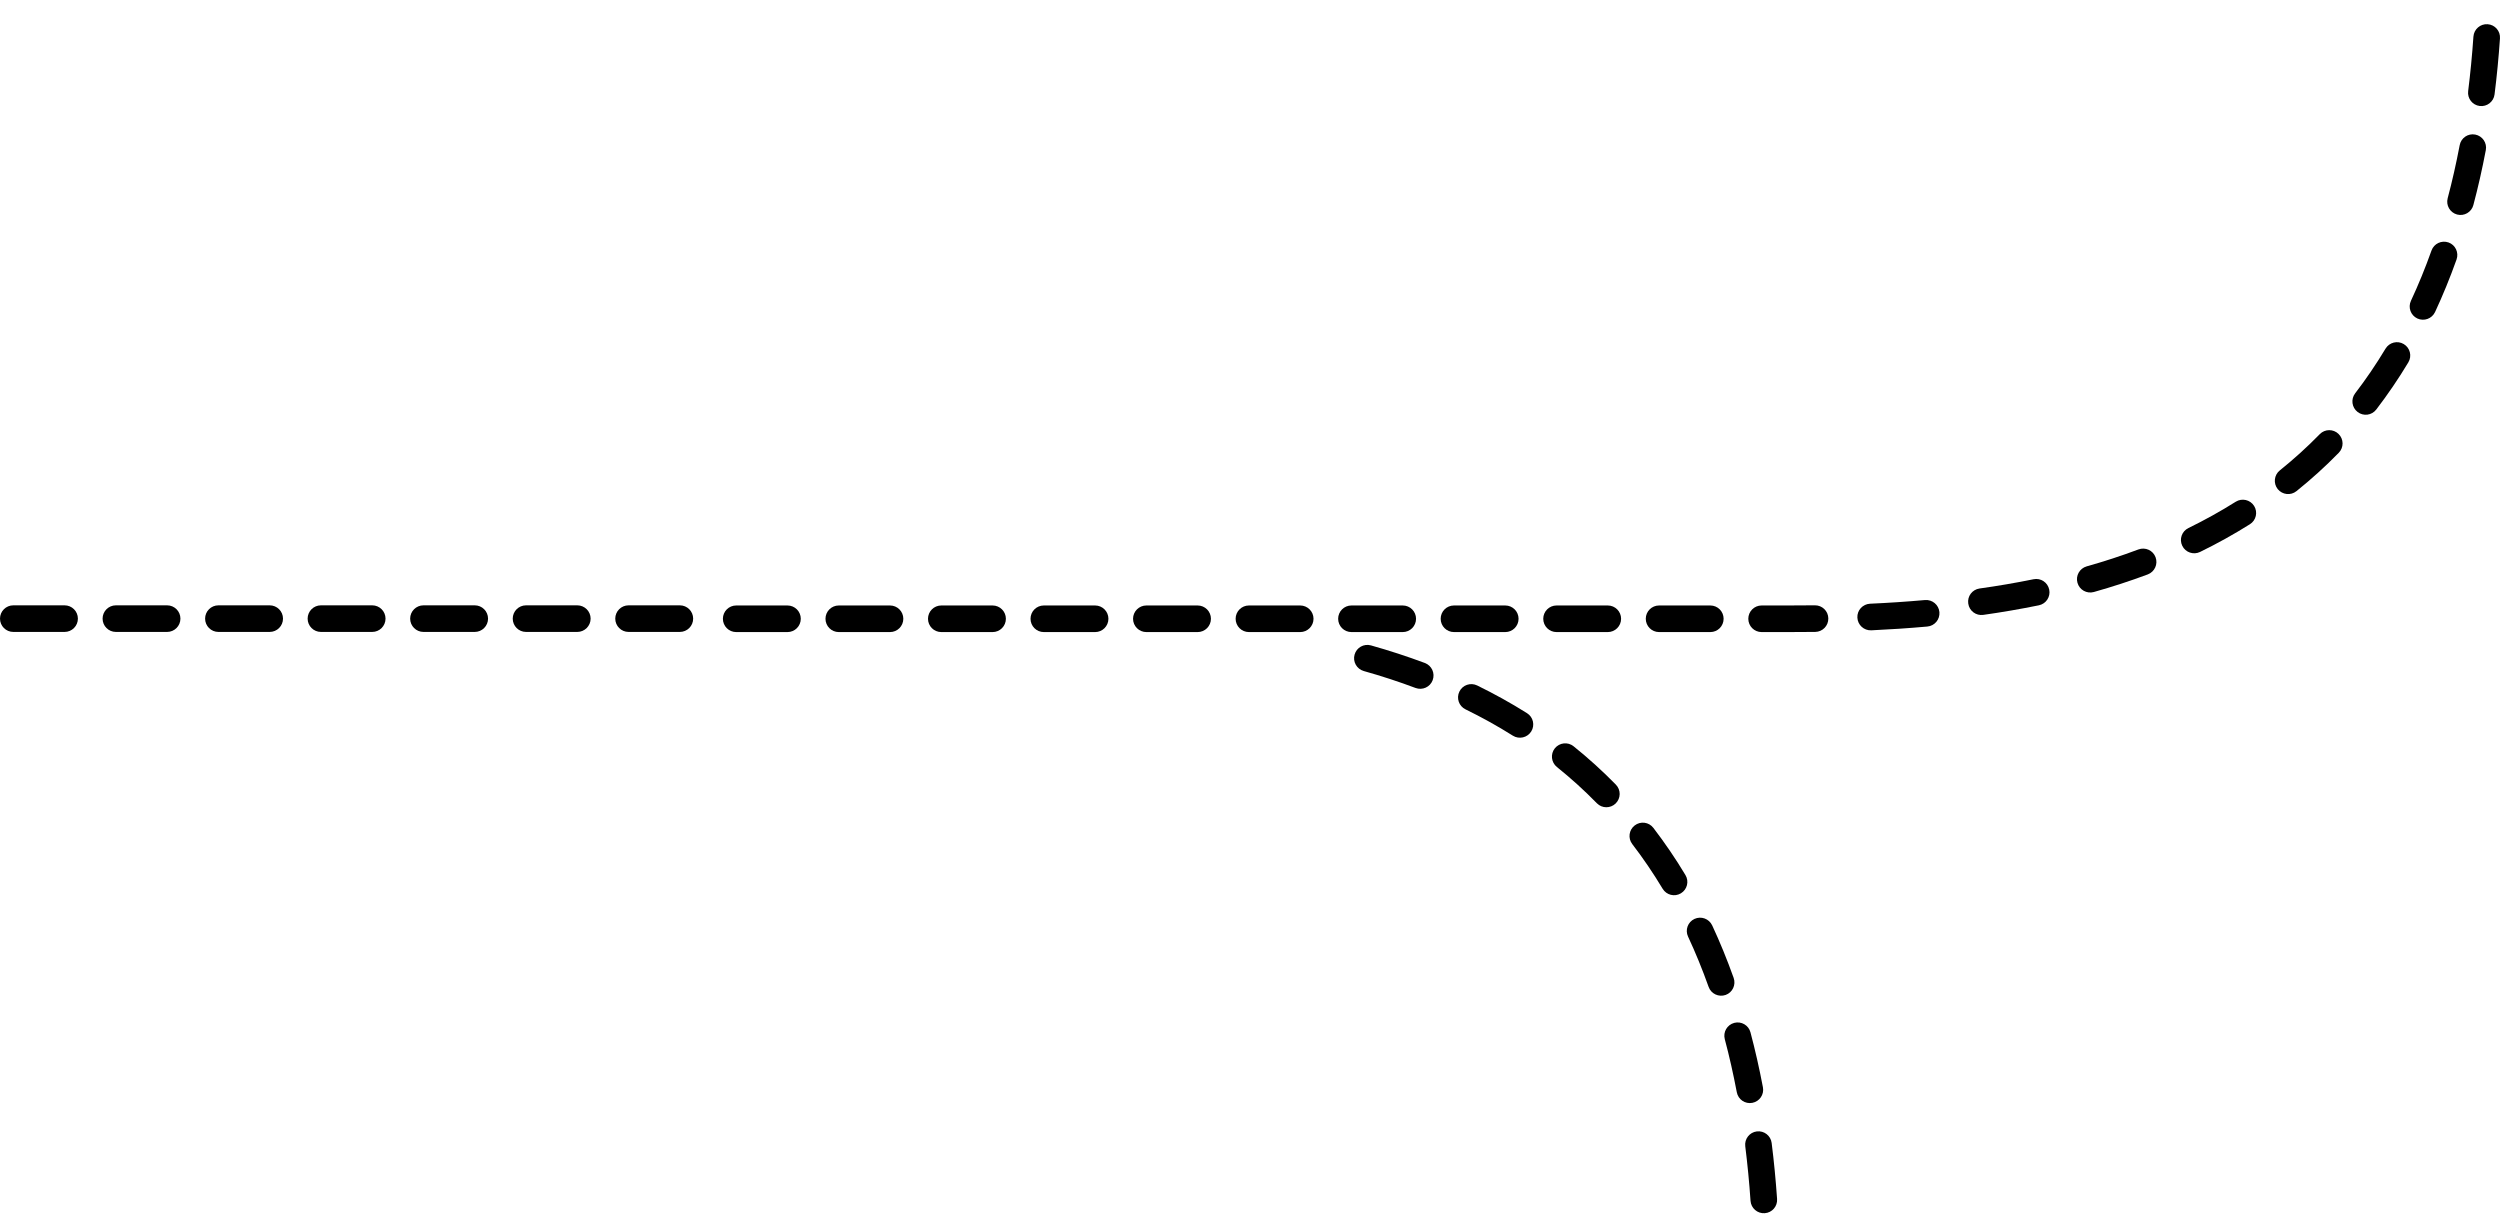
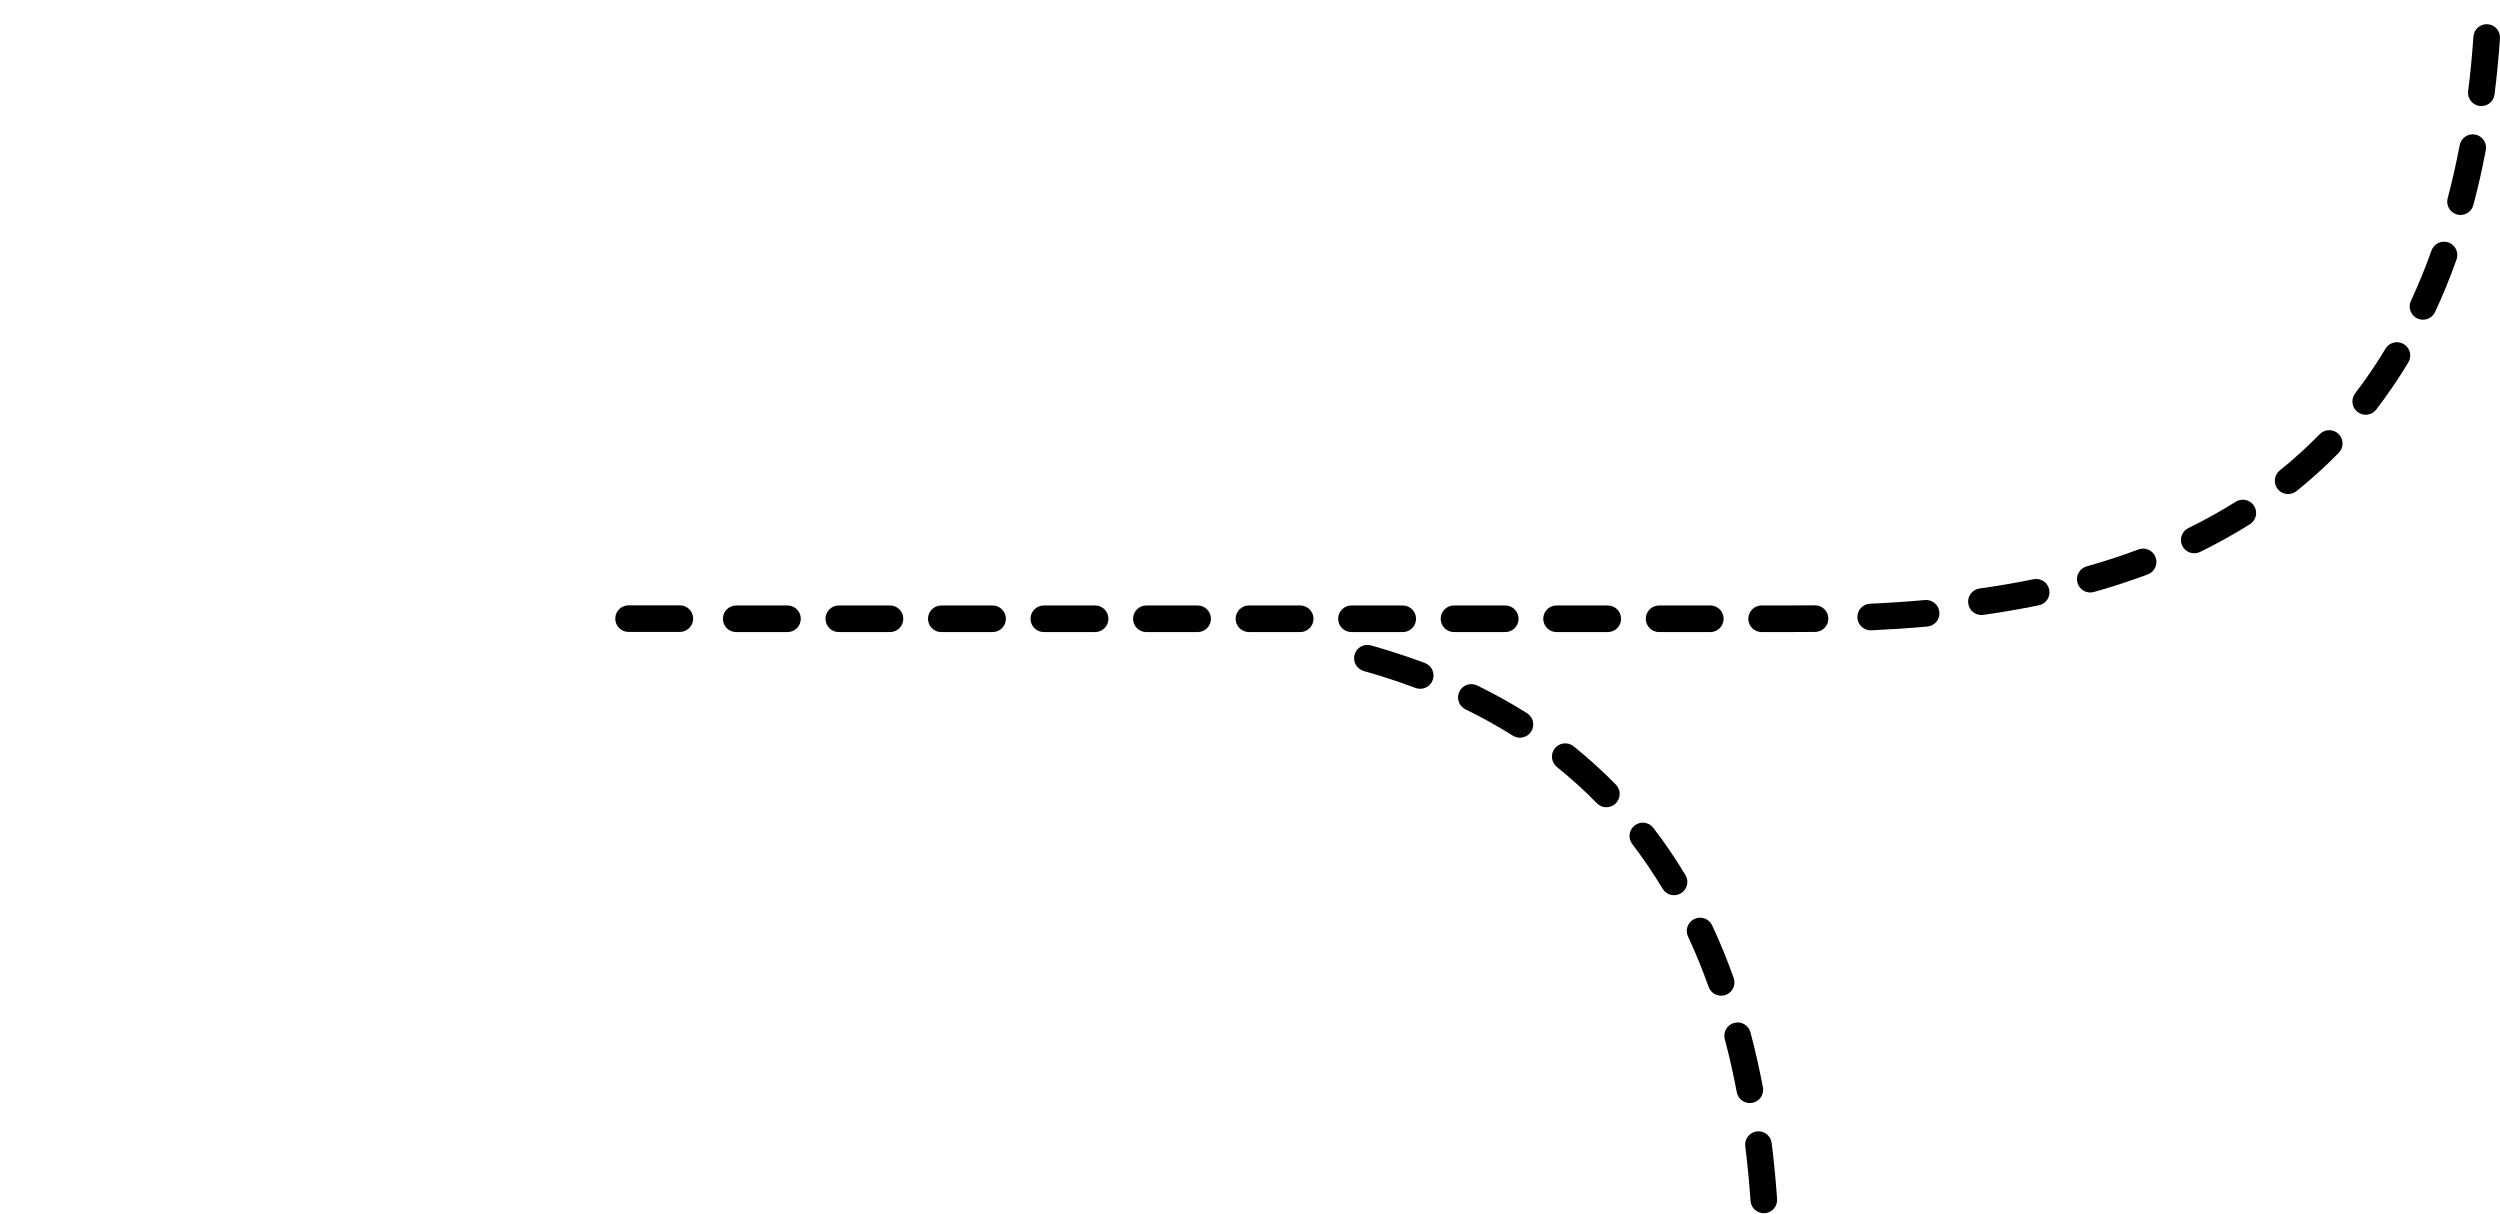
<svg xmlns="http://www.w3.org/2000/svg" version="1.1" id="Layer_1" x="0px" y="0px" width="469.888px" height="228.032px" viewBox="8.864 0 469.888 228.032" enable-background="new 8.864 0 469.888 228.032" xml:space="preserve">
  <g>
-     <path class="right_dash" d="M8.865,116.275c0-1.38,1.12-2.5,2.5-2.5h9.64c1.38,0,2.5,1.12,2.5,2.5s-1.12,2.5-2.5,2.5h-9.64   C9.985,118.775,8.865,117.655,8.865,116.275z" />
-     <path class="right_dash" d="M28.146,116.275c0-1.38,1.119-2.5,2.5-2.5h9.63c1.38,0,2.5,1.12,2.5,2.5s-1.12,2.5-2.5,2.5h-9.63   C29.265,118.775,28.146,117.655,28.146,116.275z" />
-     <path class="right_dash" d="M47.415,116.275c0-1.38,1.12-2.5,2.5-2.5h9.64c1.38,0,2.5,1.12,2.5,2.5s-1.12,2.5-2.5,2.5h-9.64   C48.535,118.775,47.415,117.655,47.415,116.275z" />
-     <path class="right_dash" d="M66.685,116.275c0-1.38,1.12-2.5,2.5-2.5h9.641c1.38,0,2.5,1.12,2.5,2.5s-1.12,2.5-2.5,2.5h-9.641   C67.805,118.775,66.685,117.655,66.685,116.275z" />
-     <path class="right_dash" d="M85.955,116.275c0-1.38,1.13-2.5,2.5-2.5h9.64c1.38,0,2.5,1.12,2.5,2.5s-1.12,2.5-2.5,2.5h-9.64   C87.085,118.775,85.955,117.655,85.955,116.275z" />
-     <path class="right_dash" d="M105.235,116.275c0-1.38,1.12-2.5,2.5-2.5h9.64c1.37,0,2.5,1.12,2.5,2.5s-1.13,2.5-2.5,2.5h-9.64   C106.355,118.775,105.235,117.655,105.235,116.275z" />
    <path class="right_dash" d="M124.505,116.275c0-1.38,1.12-2.5,2.5-2.5h9.641c1.38,0,2.5,1.12,2.5,2.5s-1.12,2.5-2.5,2.5h-9.641   C125.625,118.775,124.505,117.655,124.505,116.275z" />
    <path class="right_dash" d="M144.736,116.302c0,1.38,1.12,2.5,2.5,2.5h9.64c1.38,0,2.5-1.12,2.5-2.5s-1.12-2.5-2.5-2.5h-9.64    C145.856,113.802,144.736,114.922,144.736,116.302z" />
    <path class="right_dash" d="M164.017,116.302c0,1.38,1.119,2.5,2.5,2.5h9.63c1.38,0,2.5-1.12,2.5-2.5s-1.12-2.5-2.5-2.5h-9.63    C165.136,113.802,164.017,114.922,164.017,116.302z" />
    <path class="right_dash" d="M183.286,116.302c0,1.38,1.12,2.5,2.5,2.5h9.64c1.38,0,2.5-1.12,2.5-2.5s-1.12-2.5-2.5-2.5h-9.64    C184.406,113.802,183.286,114.922,183.286,116.302z" />
    <path class="right_dash" d="M202.556,116.302c0,1.38,1.12,2.5,2.5,2.5h9.641c1.38,0,2.5-1.12,2.5-2.5s-1.12-2.5-2.5-2.5h-9.641    C203.676,113.802,202.556,114.922,202.556,116.302z" />
    <path class="right_dash" d="M221.826,116.302c0,1.38,1.13,2.5,2.5,2.5h9.64c1.38,0,2.5-1.12,2.5-2.5s-1.12-2.5-2.5-2.5h-9.64    C222.956,113.802,221.826,114.922,221.826,116.302z" />
    <path class="right_dash" d="M241.106,116.302c0,1.38,1.12,2.5,2.5,2.5h9.64c1.37,0,2.5-1.12,2.5-2.5s-1.13-2.5-2.5-2.5h-9.64    C242.227,113.802,241.106,114.922,241.106,116.302z" />
    <path class="right_dash" d="M260.376,116.302c0,1.38,1.12,2.5,2.5,2.5h9.641c1.38,0,2.5-1.12,2.5-2.5s-1.12-2.5-2.5-2.5h-9.641    C261.496,113.802,260.376,114.922,260.376,116.302z" />
    <path class="right_dash" d="M279.646,116.302c0,1.38,1.12,2.5,2.5,2.5h9.64c1.38,0,2.5-1.12,2.5-2.5s-1.12-2.5-2.5-2.5h-9.64    C280.767,113.802,279.646,114.922,279.646,116.302z" />
    <path class="right_dash" d="M298.926,116.302c0,1.38,1.12,2.5,2.5,2.5h9.631c1.379,0,2.5-1.12,2.5-2.5s-1.121-2.5-2.5-2.5h-9.631    C300.046,113.802,298.926,114.922,298.926,116.302z" />
    <path class="right_dash" d="M318.196,116.302c0,1.38,1.12,2.5,2.5,2.5h9.63c1.391,0,2.5-1.12,2.5-2.5s-1.109-2.5-2.5-2.5h-9.63    C319.316,113.802,318.196,114.922,318.196,116.302z" />
    <path class="right_dash" d="M337.467,116.302c0,1.38,1.119,2.5,2.5,2.5h4.819c1.72,0,3.479-0.01,5.26-0.03c1.38-0.02,2.48-1.149,2.46-2.529    c-0.01-1.391-1.15-2.49-2.529-2.471c-1.75,0.021-3.49,0.03-5.19,0.03h-4.819C338.586,113.802,337.467,114.922,337.467,116.302z" />
    <path class="right_dash" d="M357.967,116.082c0.06,1.38,1.229,2.45,2.609,2.39c3.45-0.16,6.97-0.39,10.54-0.71c1.37-0.12,2.39-1.33,2.271-2.71    c-0.121-1.37-1.341-2.39-2.711-2.27c-3.49,0.31-6.939,0.539-10.33,0.689C358.967,113.542,357.896,114.712,357.967,116.082z" />
    <path class="right_dash" d="M378.807,113.441c0.189,1.37,1.449,2.32,2.819,2.13c3.47-0.489,6.96-1.09,10.45-1.8c1.359-0.279,2.23-1.6,1.95-2.95     c-0.28-1.359-1.601-2.229-2.95-1.949c-3.38,0.689-6.77,1.27-10.15,1.739C379.557,110.812,378.605,112.071,378.807,113.441z" />
    <path class="right_dash" d="M399.336,109.542c0.37,1.33,1.75,2.1,3.08,1.729c3.41-0.96,6.79-2.06,10.141-3.31c1.289-0.49,1.939-1.93,1.459-3.22     c-0.479-1.301-1.92-1.95-3.22-1.471c-3.2,1.2-6.45,2.261-9.729,3.181C399.736,106.832,398.956,108.212,399.336,109.542z" />
    <path class="right_dash" d="M419.036,102.592c0.601,1.24,2.101,1.75,3.34,1.15c3.19-1.561,6.32-3.29,9.37-5.21c1.17-0.73,1.52-2.271,0.79-3.44     c-0.74-1.17-2.28-1.521-3.45-0.79c-2.89,1.82-5.859,3.46-8.9,4.95C418.946,99.852,418.426,101.352,419.036,102.592z" />
    <path class="right_dash" d="M436.977,91.932c0.869,1.07,2.439,1.25,3.52,0.38c2.75-2.21,5.41-4.609,7.95-7.21c0.97-0.99,0.95-2.569-0.04-3.54     c-0.98-0.96-2.57-0.95-3.53,0.04c-2.399,2.46-4.909,4.72-7.51,6.811C436.286,89.282,436.116,90.852,436.977,91.932z" />
    <path class="right_dash" d="M451.986,77.432c1.1,0.851,2.67,0.64,3.51-0.46c2.12-2.77,4.141-5.72,6.03-8.87c0.71-1.18,0.329-2.72-0.86-3.43     c-1.18-0.71-2.71-0.33-3.43,0.86c-1.79,2.979-3.7,5.779-5.71,8.399C450.686,75.021,450.896,76.592,451.986,77.432z" />
    <path class="right_dash" d="M463.217,59.861c1.26,0.58,2.739,0.04,3.329-1.21c1.46-3.13,2.81-6.43,4.04-9.88c0.46-1.3-0.21-2.74-1.51-3.2     c-1.311-0.46-2.74,0.22-3.2,1.52c-1.18,3.311-2.47,6.46-3.86,9.44C461.426,57.792,461.967,59.271,463.217,59.861z" />
    <path class="right_dash" d="M470.696,40.322c1.33,0.35,2.7-0.44,3.05-1.78c0.88-3.3,1.66-6.75,2.34-10.33c0.26-1.35-0.63-2.66-1.99-2.92     c-1.359-0.26-2.66,0.63-2.92,1.99c-0.66,3.47-1.41,6.79-2.26,9.98C468.566,38.602,469.355,39.962,470.696,40.322z" />
    <path class="right_dash" d="M474.936,19.922c1.371,0.17,2.621-0.8,2.791-2.17c0.43-3.4,0.77-6.91,1.02-10.53c0.1-1.38-0.939-2.58-2.32-2.67     c-1.369-0.1-2.57,0.94-2.67,2.32c-0.24,3.53-0.58,6.95-0.99,10.26C472.596,18.502,473.566,19.752,474.936,19.922z" />
    <path class="right_dash" d="M263.465,123.035c0.37-1.33,1.75-2.1,3.08-1.729c3.41,0.96,6.79,2.06,10.141,3.31c1.289,0.49,1.939,1.93,1.459,3.22   c-0.479,1.301-1.92,1.95-3.22,1.471c-3.2-1.2-6.45-2.261-9.729-3.181C263.865,125.745,263.085,124.365,263.465,123.035z" />
    <path class="right_dash" d="M283.165,129.985c0.601-1.24,2.101-1.75,3.34-1.15c3.19,1.561,6.32,3.29,9.37,5.21c1.17,0.73,1.52,2.271,0.79,3.44   c-0.74,1.17-2.28,1.521-3.45,0.79c-2.89-1.82-5.859-3.46-8.9-4.95C283.075,132.726,282.555,131.226,283.165,129.985z" />
    <path class="right_dash" d="M301.105,140.646c0.869-1.07,2.439-1.25,3.52-0.38c2.75,2.21,5.41,4.609,7.95,7.21c0.97,0.99,0.95,2.569-0.04,3.54   c-0.98,0.96-2.57,0.95-3.53-0.04c-2.399-2.46-4.909-4.72-7.51-6.811C300.415,143.295,300.245,141.726,301.105,140.646z" />
    <path class="right_dash" d="M316.115,155.146c1.1-0.851,2.67-0.64,3.51,0.46c2.12,2.77,4.141,5.72,6.03,8.87c0.71,1.18,0.329,2.72-0.86,3.43   c-1.18,0.71-2.71,0.33-3.43-0.86c-1.79-2.979-3.7-5.779-5.71-8.399C314.814,157.556,315.025,155.985,316.115,155.146z" />
    <path class="right_dash" d="M327.346,172.716c1.26-0.58,2.739-0.04,3.329,1.21c1.46,3.13,2.81,6.43,4.04,9.88c0.46,1.3-0.21,2.74-1.51,3.199   c-1.311,0.461-2.74-0.22-3.2-1.52c-1.18-3.311-2.47-6.46-3.86-9.44C325.555,174.785,326.096,173.306,327.346,172.716z" />
    <path class="right_dash" d="M334.825,192.255c1.33-0.35,2.7,0.44,3.05,1.78c0.88,3.3,1.66,6.75,2.34,10.33c0.26,1.351-0.63,2.66-1.99,2.92   c-1.359,0.261-2.66-0.63-2.92-1.989c-0.66-3.471-1.41-6.791-2.26-9.98C332.695,193.976,333.484,192.615,334.825,192.255z" />
    <path class="right_dash" d="M339.064,212.655c1.371-0.17,2.621,0.801,2.791,2.17c0.43,3.4,0.77,6.91,1.02,10.53c0.1,1.38-0.939,2.58-2.32,2.67   c-1.369,0.101-2.57-0.94-2.67-2.319c-0.24-3.531-0.58-6.951-0.99-10.261C336.725,214.075,337.695,212.825,339.064,212.655z" />
  </g>
</svg>
